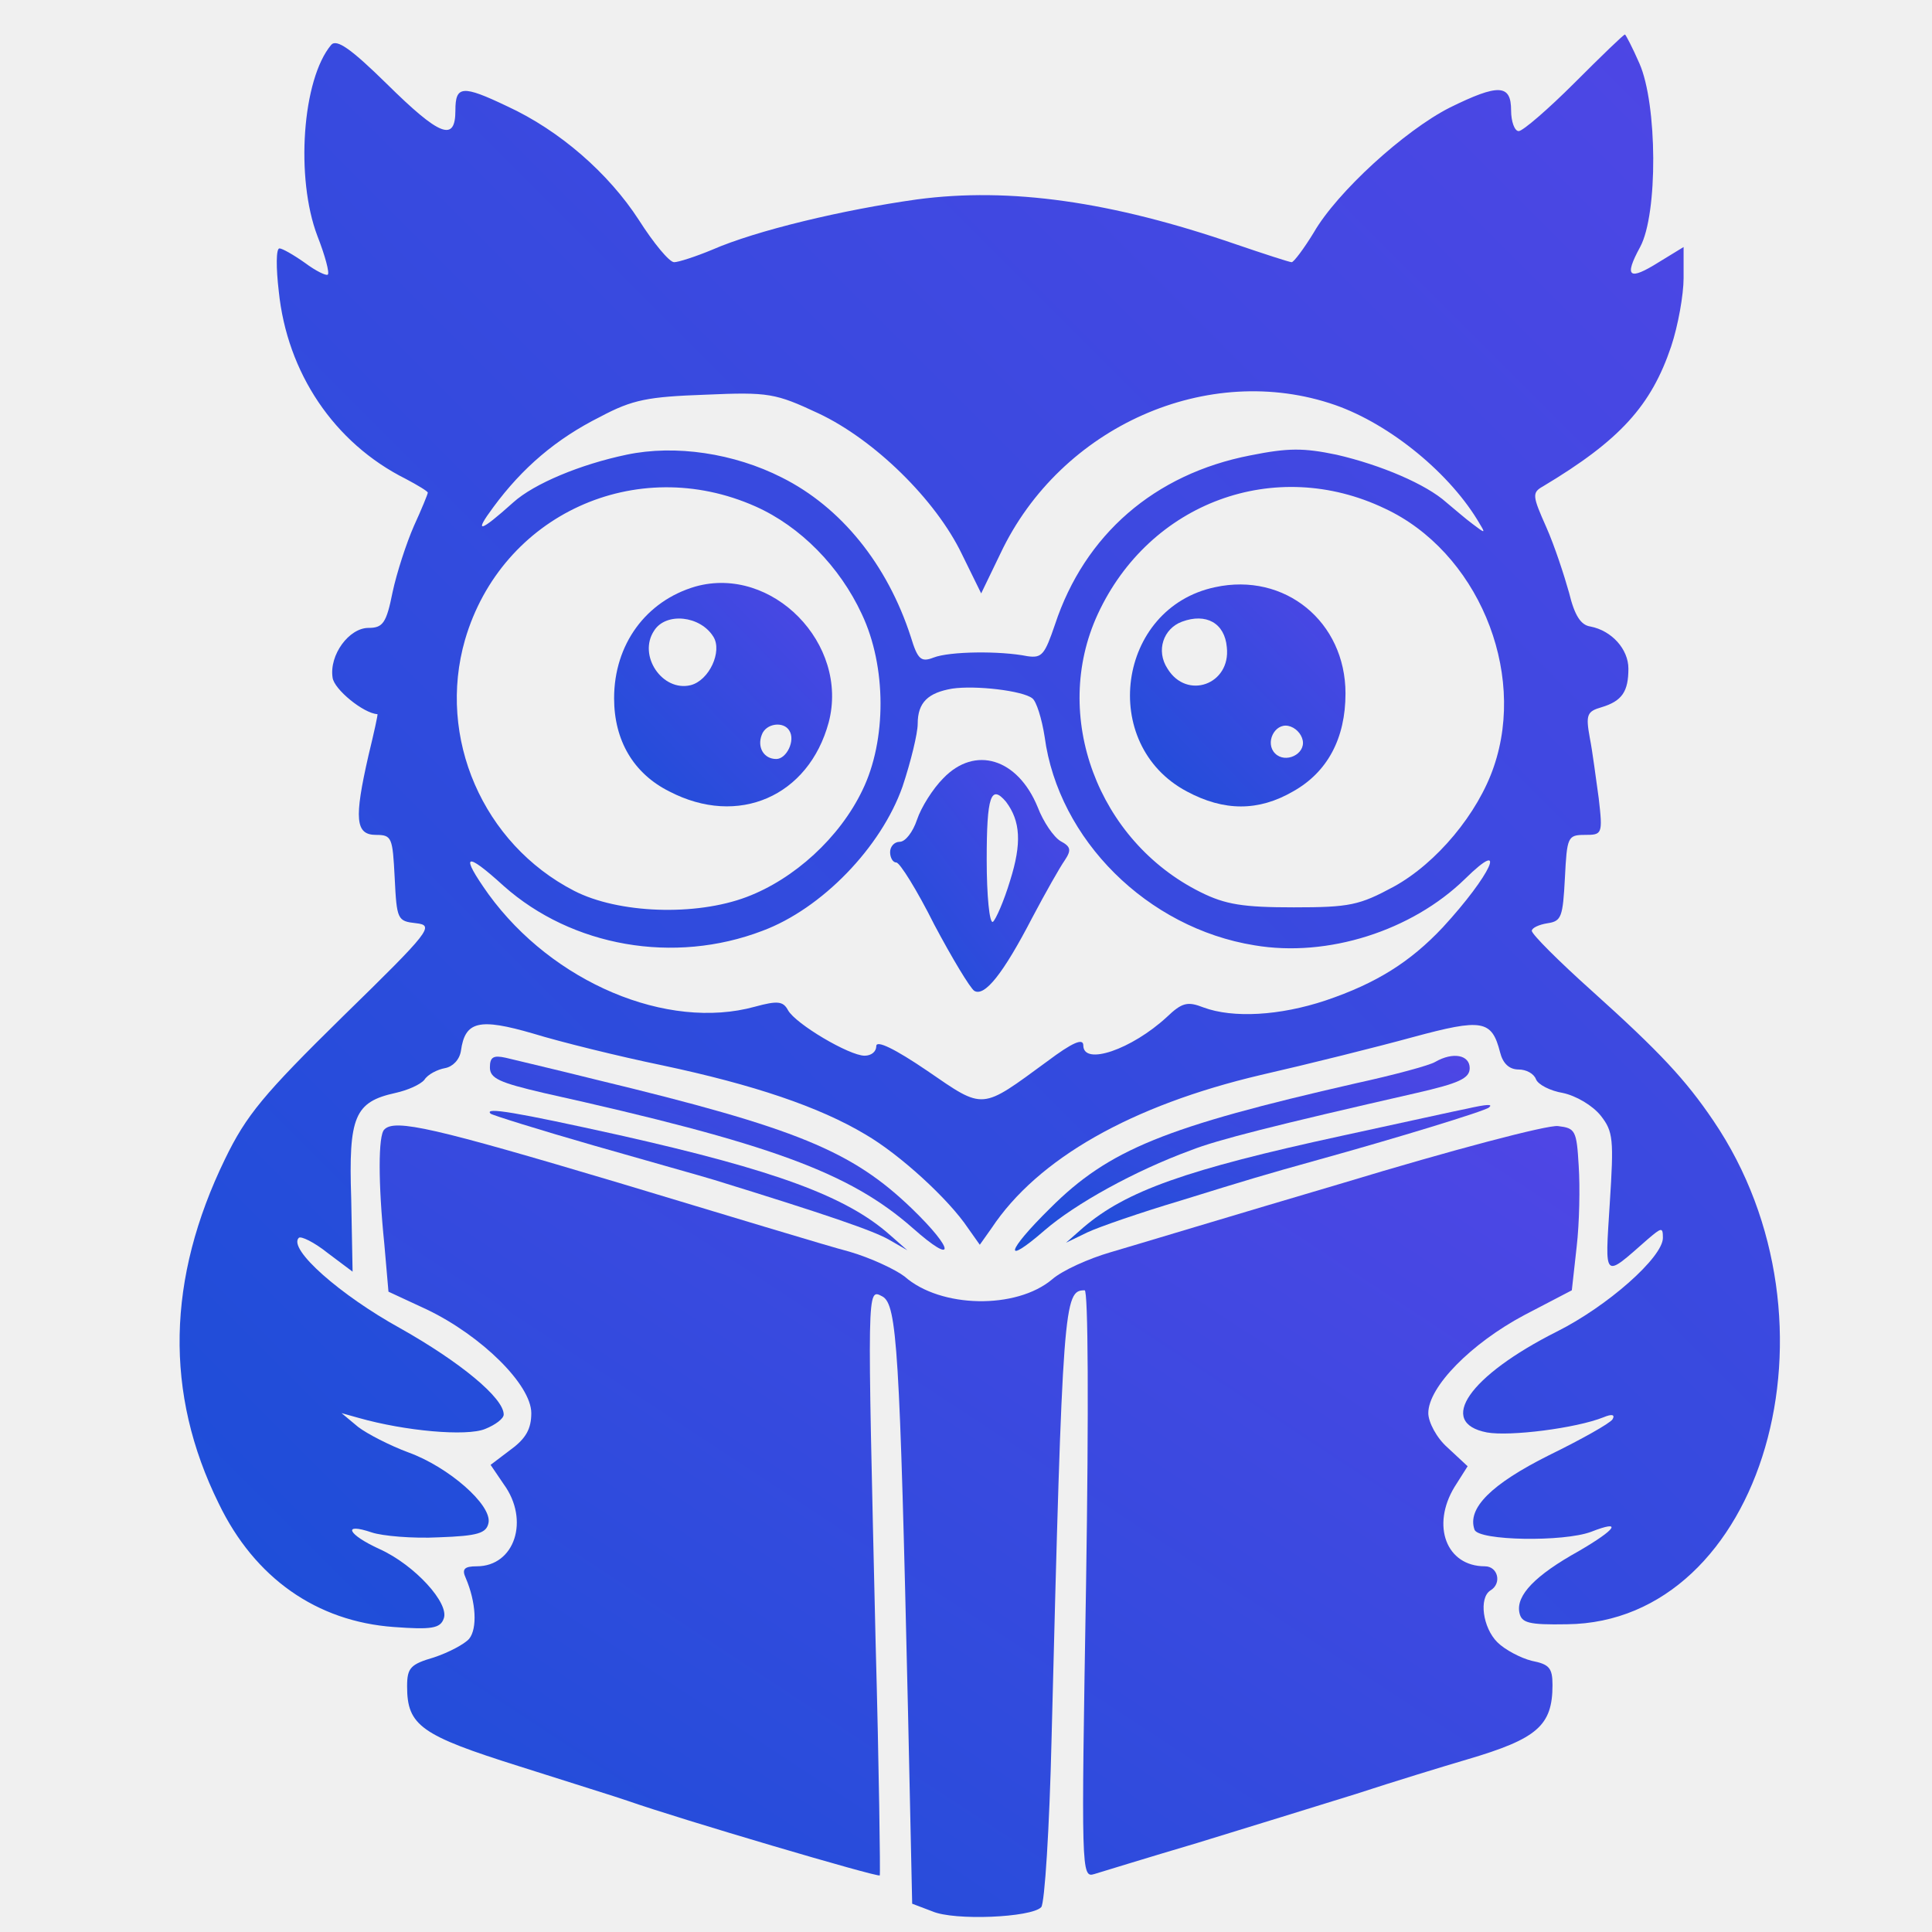
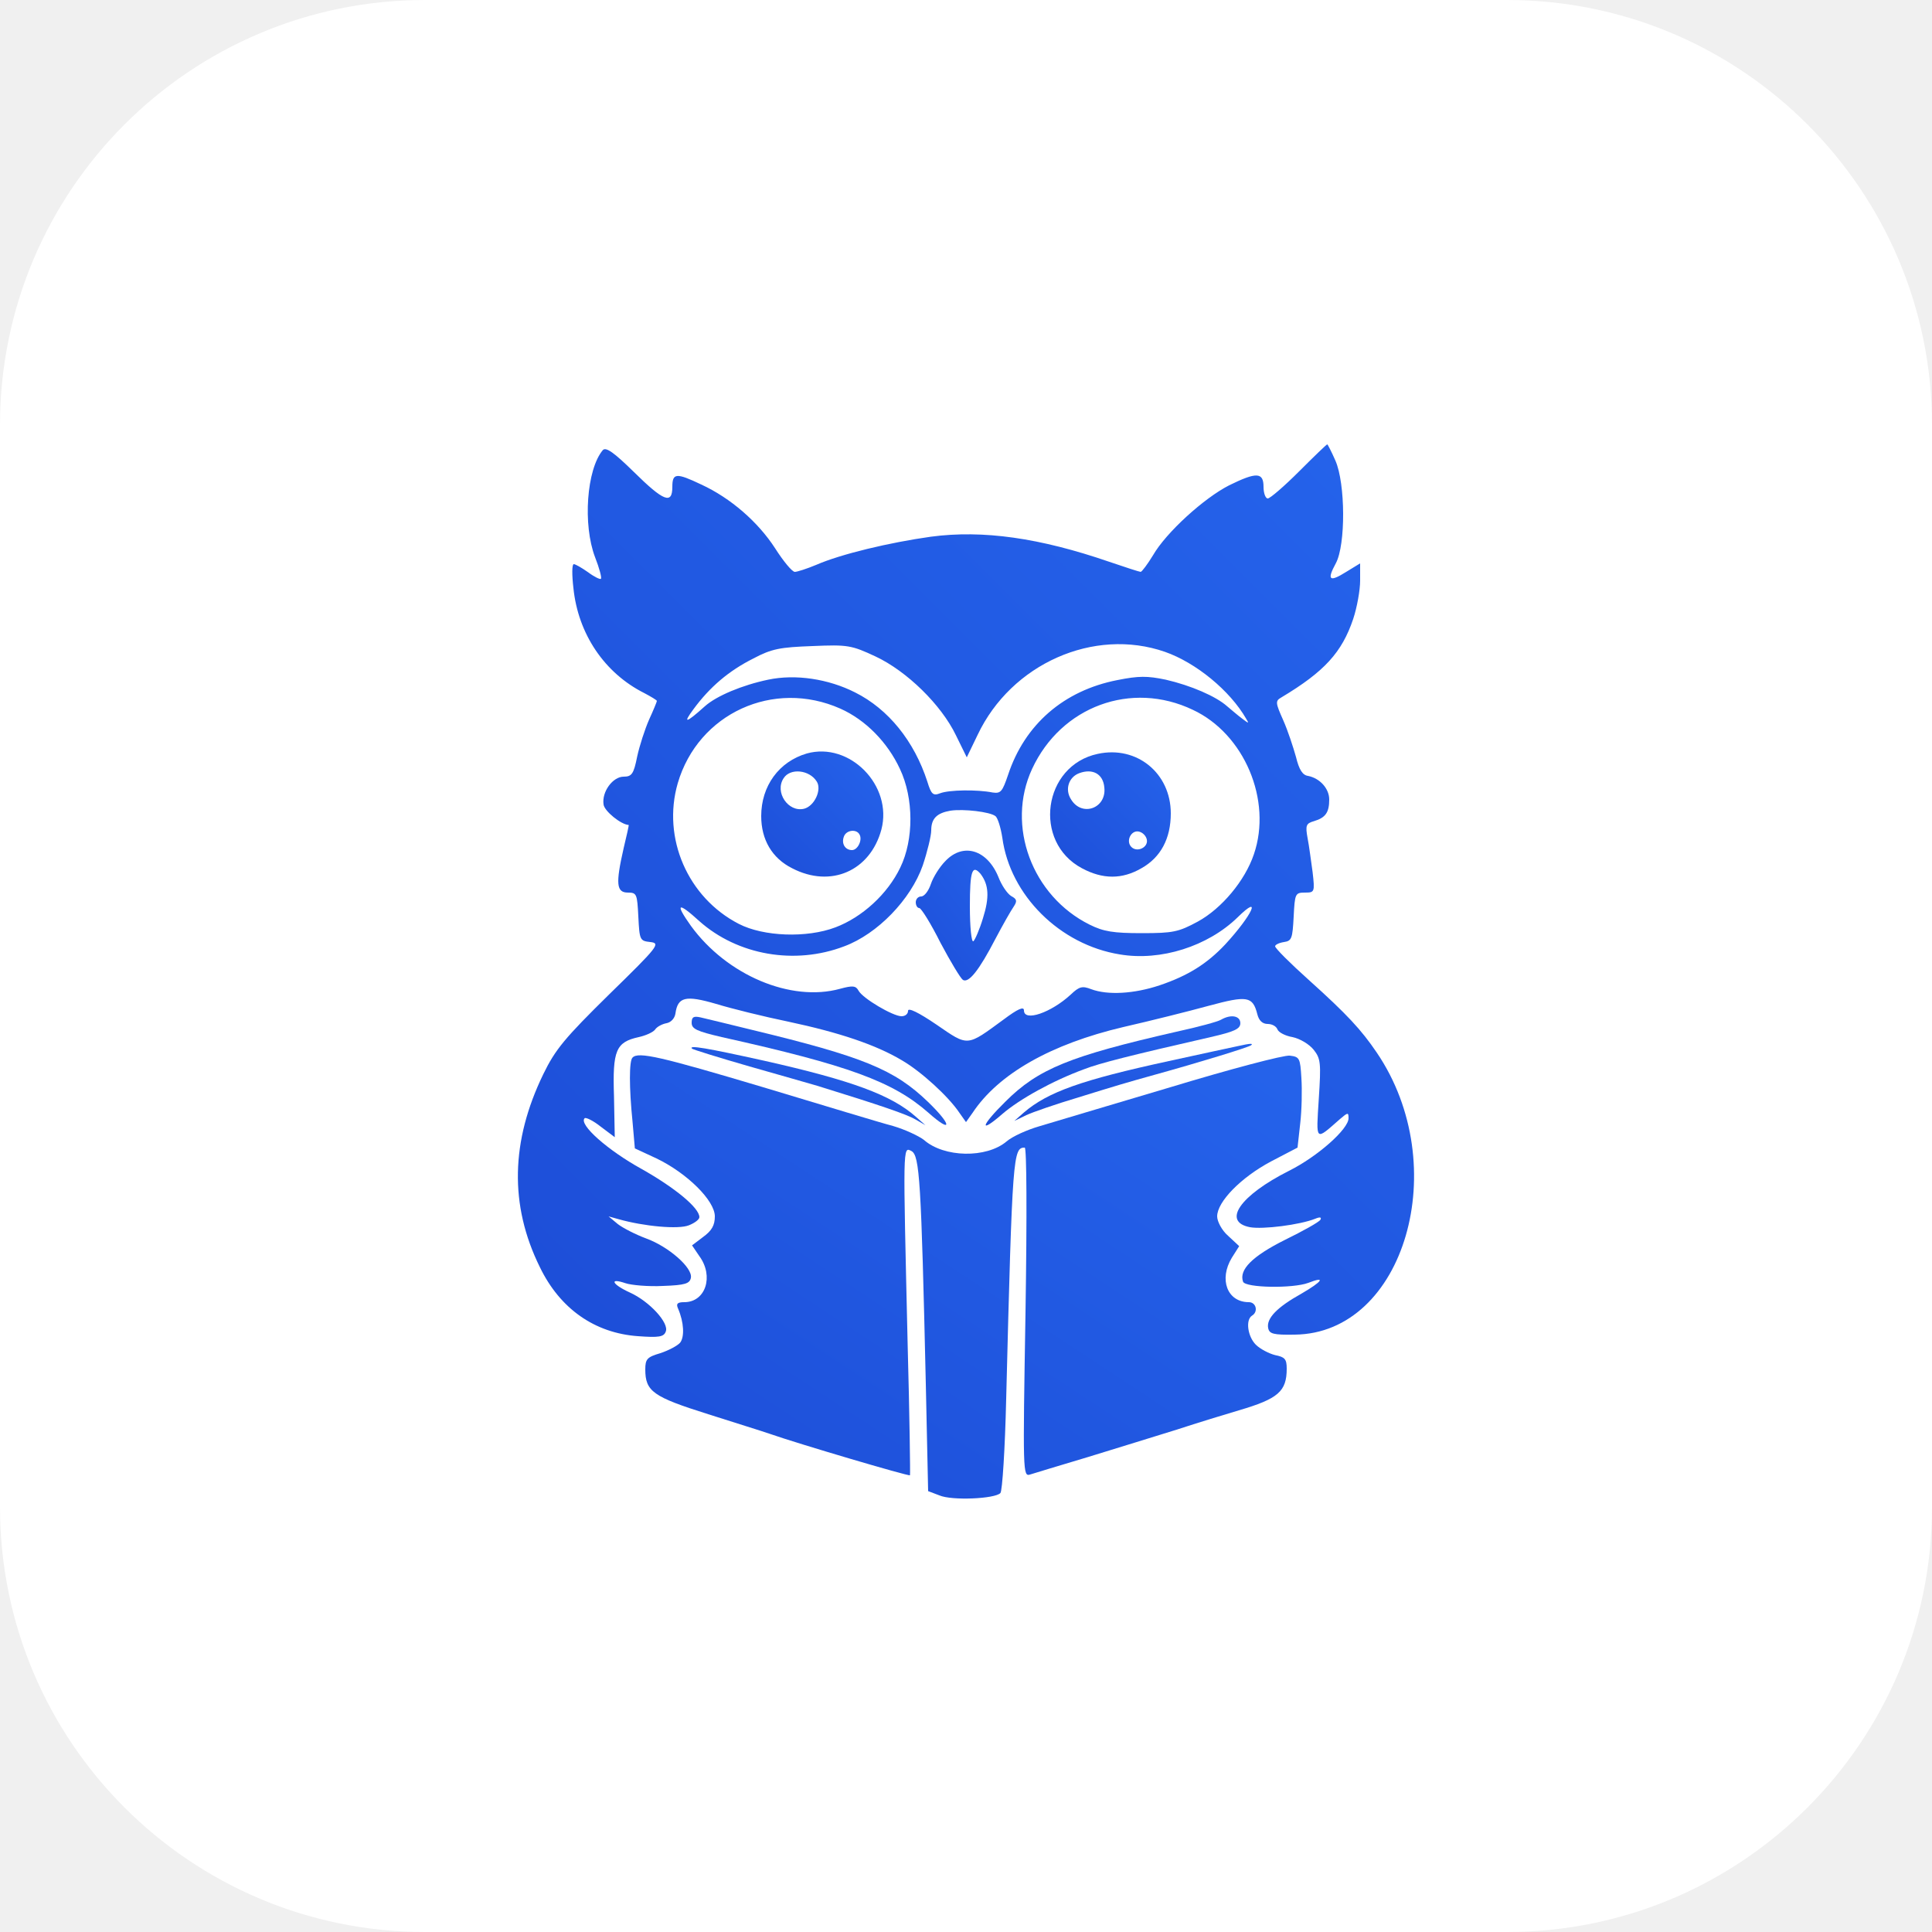
- <svg xmlns="http://www.w3.org/2000/svg" version="1.0" width="100%" height="100%" viewBox="108 110 280 280" preserveAspectRatio="xMidYMid meet">
+ <svg xmlns="http://www.w3.org/2000/svg" version="1.0" width="500" height="500" viewBox="0 0 500 500" preserveAspectRatio="xMidYMid meet">
  <defs>
-     <linearGradient id="schoolAppGrad" x1="0%" y1="0%" x2="100%" y2="100%">
+     <linearGradient id="owlBlueGrad" x1="0%" y1="0%" x2="100%" y2="100%">
      <stop offset="0%" stop-color="#1d4ed8" />
-       <stop offset="100%" stop-color="#4f46e5" />
+       <stop offset="100%" stop-color="#2563eb" />
    </linearGradient>
  </defs>
-   <g transform="translate(0,500) scale(0.1,-0.1)" fill="url(#schoolAppGrad)" stroke="none">
+   <rect width="500" height="500" rx="110" fill="#ffffff" />
+   <g transform="translate(0,500) scale(0.1,-0.1)" fill="url(#owlBlueGrad)" stroke="none">
    <path d="M1560 3835 c-42 -50 -52 -193 -20 -277 11 -28 18 -54 15 -56 -2 -2 -17 5 -33 17 -17 12 -33 21 -37 21 -5 0 -5 -28 -1 -62 12 -118 80 -220 184 -272 17 -9 32 -18 32 -20 0 -2 -9 -24 -20 -48 -11 -25 -25 -68 -31 -96 -9 -45 -14 -52 -35 -52 -28 0 -57 -39 -52 -72 2 -17 45 -52 65 -53 1 0 -5 -27 -13 -60 -21 -92 -19 -115 11 -115 23 0 24 -4 27 -62 3 -61 4 -63 31 -66 27 -3 21 -11 -106 -135 -115 -113 -140 -143 -171 -207 -84 -173 -88 -339 -9 -499 52 -108 142 -171 254 -179 54 -4 67 -2 72 12 9 22 -42 78 -93 101 -46 21 -55 39 -11 24 15 -5 59 -9 97 -7 57 2 69 6 72 21 5 26 -58 81 -116 102 -27 10 -60 27 -73 37 l-24 20 25 -7 c67 -19 156 -27 183 -16 15 6 27 15 27 21 0 24 -63 76 -150 125 -87 48 -163 115 -147 131 3 3 22 -6 42 -22 l36 -27 -2 106 c-4 119 5 140 64 153 18 4 36 12 42 19 5 8 19 15 30 17 11 2 21 12 23 25 6 43 26 48 105 25 39 -12 124 -33 187 -46 132 -28 227 -60 294 -100 50 -29 121 -94 149 -136 l17 -24 17 24 c67 101 203 178 390 222 70 16 170 41 221 55 100 27 114 25 126 -22 4 -16 13 -25 27 -25 11 0 22 -6 25 -14 3 -8 21 -17 39 -20 19 -4 43 -18 55 -33 18 -23 19 -34 13 -127 -7 -112 -10 -109 55 -52 20 17 22 18 22 2 0 -28 -80 -99 -154 -136 -127 -64 -174 -132 -101 -146 33 -6 129 6 169 22 12 5 17 4 13 -3 -4 -6 -45 -29 -92 -52 -84 -42 -119 -77 -108 -108 6 -16 129 -18 169 -3 46 18 37 4 -18 -28 -63 -35 -91 -64 -86 -89 3 -15 13 -18 69 -17 284 3 411 437 212 730 -40 59 -77 99 -176 188 -48 43 -87 82 -87 87 0 4 10 9 23 11 20 3 22 9 25 66 3 59 4 62 29 62 25 0 26 1 20 53 -4 28 -9 68 -13 88 -6 33 -4 38 17 44 30 9 39 23 39 56 0 28 -24 55 -55 61 -14 2 -23 16 -31 49 -7 25 -21 68 -33 95 -20 45 -21 50 -5 59 112 67 157 117 186 203 10 30 18 75 18 99 l0 45 -36 -22 c-43 -27 -51 -22 -27 22 26 48 25 207 -1 266 -10 23 -20 42 -21 42 -2 0 -34 -31 -73 -70 -38 -38 -75 -70 -81 -70 -6 0 -11 14 -11 30 0 38 -18 39 -89 4 -65 -33 -163 -122 -197 -181 -14 -23 -29 -43 -32 -43 -3 0 -40 12 -81 26 -180 62 -327 83 -462 65 -107 -15 -233 -45 -297 -73 -24 -10 -49 -18 -55 -18 -7 0 -30 28 -51 61 -44 68 -115 130 -191 165 -65 31 -75 30 -75 -6 0 -46 -22 -38 -100 39 -51 50 -72 65 -80 56z m1455 -522 c80 -28 168 -100 210 -173 8 -13 7 -13 -10 0 -11 8 -28 23 -39 32 -29 26 -94 54 -159 69 -48 10 -70 10 -125 -1 -139 -27 -240 -115 -283 -245 -15 -44 -19 -49 -40 -46 -40 8 -113 7 -136 -2 -18 -7 -23 -3 -33 30 -34 105 -101 188 -187 231 -69 35 -154 48 -225 33 -67 -14 -134 -42 -164 -69 -49 -44 -58 -46 -29 -7 42 57 91 99 155 131 47 25 69 29 153 32 91 4 101 2 163 -27 81 -38 170 -125 208 -204 l28 -57 28 58 c87 184 301 279 485 215z m-840 -147 c65 -29 122 -87 154 -156 36 -76 36 -183 1 -255 -33 -69 -99 -129 -168 -155 -74 -28 -186 -24 -250 9 -132 68 -199 222 -158 364 53 181 248 270 421 193z m912 -3 c133 -62 206 -234 158 -374 -23 -68 -83 -140 -145 -174 -50 -27 -64 -30 -145 -30 -73 0 -99 4 -135 22 -149 74 -217 256 -149 403 75 162 257 229 416 153z m-511 -275 c6 -4 14 -30 18 -56 20 -149 149 -277 304 -302 106 -18 228 21 305 96 64 63 38 6 -32 -70 -47 -50 -96 -81 -170 -106 -66 -22 -134 -26 -177 -10 -23 9 -31 7 -53 -14 -51 -47 -121 -71 -121 -41 0 11 -16 4 -52 -23 -97 -71 -91 -71 -174 -14 -47 32 -74 45 -74 36 0 -8 -7 -14 -17 -14 -22 0 -100 46 -111 66 -7 13 -15 14 -48 5 -127 -35 -293 35 -386 163 -42 59 -34 63 22 12 99 -88 247 -114 375 -65 86 32 172 121 203 209 12 36 22 77 22 91 0 31 15 45 50 51 34 5 102 -3 116 -14z" />
    <path d="M2088 3050 c-72 -21 -118 -84 -118 -162 0 -61 28 -109 80 -135 100 -52 202 -7 231 100 30 114 -82 228 -193 197z m26 -73 c13 -21 -6 -63 -33 -70 -41 -10 -77 43 -53 79 17 27 67 22 86 -9z m110 -136 c9 -14 -4 -41 -19 -41 -18 0 -28 17 -21 35 6 17 32 20 40 6z" />
    <path d="M2841 3049 c-142 -30 -169 -228 -41 -296 54 -29 104 -29 154 0 50 28 76 77 76 142 0 104 -88 176 -189 154z m17 -87 c6 -54 -58 -77 -86 -31 -17 26 -6 58 21 68 35 13 62 -2 65 -37z m110 -135 c4 -20 -25 -34 -40 -19 -15 15 -1 44 19 40 10 -2 19 -11 21 -21z" />
    <path d="M2447 2772 c-15 -15 -32 -42 -38 -60 -6 -18 -17 -32 -25 -32 -8 0 -14 -7 -14 -15 0 -8 4 -15 9 -15 5 0 30 -40 55 -90 26 -49 52 -92 58 -96 15 -9 42 25 84 106 19 36 40 73 47 83 10 15 9 20 -6 28 -10 6 -25 28 -33 49 -29 71 -91 90 -137 42z m91 -34 c21 -28 23 -60 6 -114 -9 -30 -21 -57 -25 -60 -5 -3 -9 38 -9 90 0 92 6 110 28 84z" />
    <path d="M1790 2353 c0 -16 14 -22 78 -37 328 -73 443 -115 535 -196 62 -55 61 -32 -1 28 -87 84 -167 117 -457 187 -60 15 -120 29 -132 32 -18 4 -23 1 -23 -14z" />
    <path d="M3160 2361 c-8 -5 -60 -19 -115 -31 -276 -63 -358 -96 -443 -181 -64 -63 -69 -85 -8 -32 44 38 130 86 212 116 38 15 121 36 327 83 61 14 77 21 77 36 0 19 -24 24 -50 9z" />
    <path d="M3205 2293 c-11 -2 -92 -20 -180 -39 -226 -49 -313 -80 -375 -133 l-25 -22 31 15 c17 8 78 29 135 46 100 31 120 37 199 59 112 31 243 71 248 76 6 5 -2 5 -33 -2z" />
    <path d="M1791 2286 c2 -2 69 -23 149 -46 80 -23 159 -45 175 -50 162 -50 232 -74 254 -87 l26 -15 -25 22 c-63 56 -166 94 -393 145 -149 33 -196 41 -186 31z" />
    <path d="M1637 2263 c-9 -8 -9 -78 0 -166 l6 -69 56 -26 c79 -38 151 -109 151 -150 0 -23 -8 -37 -30 -53 l-29 -22 19 -28 c38 -52 16 -119 -39 -119 -18 0 -22 -4 -16 -17 15 -35 17 -73 5 -88 -7 -8 -30 -20 -51 -27 -34 -10 -39 -15 -39 -42 0 -57 20 -71 163 -116 72 -23 143 -45 157 -50 74 -26 362 -111 365 -108 1 1 -1 154 -6 338 -12 520 -13 513 10 501 21 -12 25 -76 37 -603 l6 -277 29 -11 c32 -14 144 -9 158 6 5 5 12 115 15 244 16 634 18 650 48 650 5 0 6 -170 2 -426 -7 -417 -7 -426 12 -420 10 3 78 24 149 45 72 22 175 54 230 71 55 18 127 40 161 50 102 30 124 49 124 108 0 25 -5 30 -30 35 -16 4 -39 16 -50 27 -21 21 -27 64 -10 75 17 10 11 35 -8 35 -56 0 -78 59 -44 115 l19 30 -29 27 c-16 14 -28 37 -28 50 0 38 62 101 139 142 l69 36 7 63 c4 34 5 87 3 117 -3 52 -5 55 -30 58 -15 2 -155 -35 -310 -82 -156 -46 -308 -92 -339 -101 -31 -9 -69 -26 -84 -39 -52 -44 -162 -42 -214 4 -13 10 -49 27 -80 36 -31 8 -182 54 -335 100 -265 79 -324 93 -339 77z" />
  </g>
</svg>
